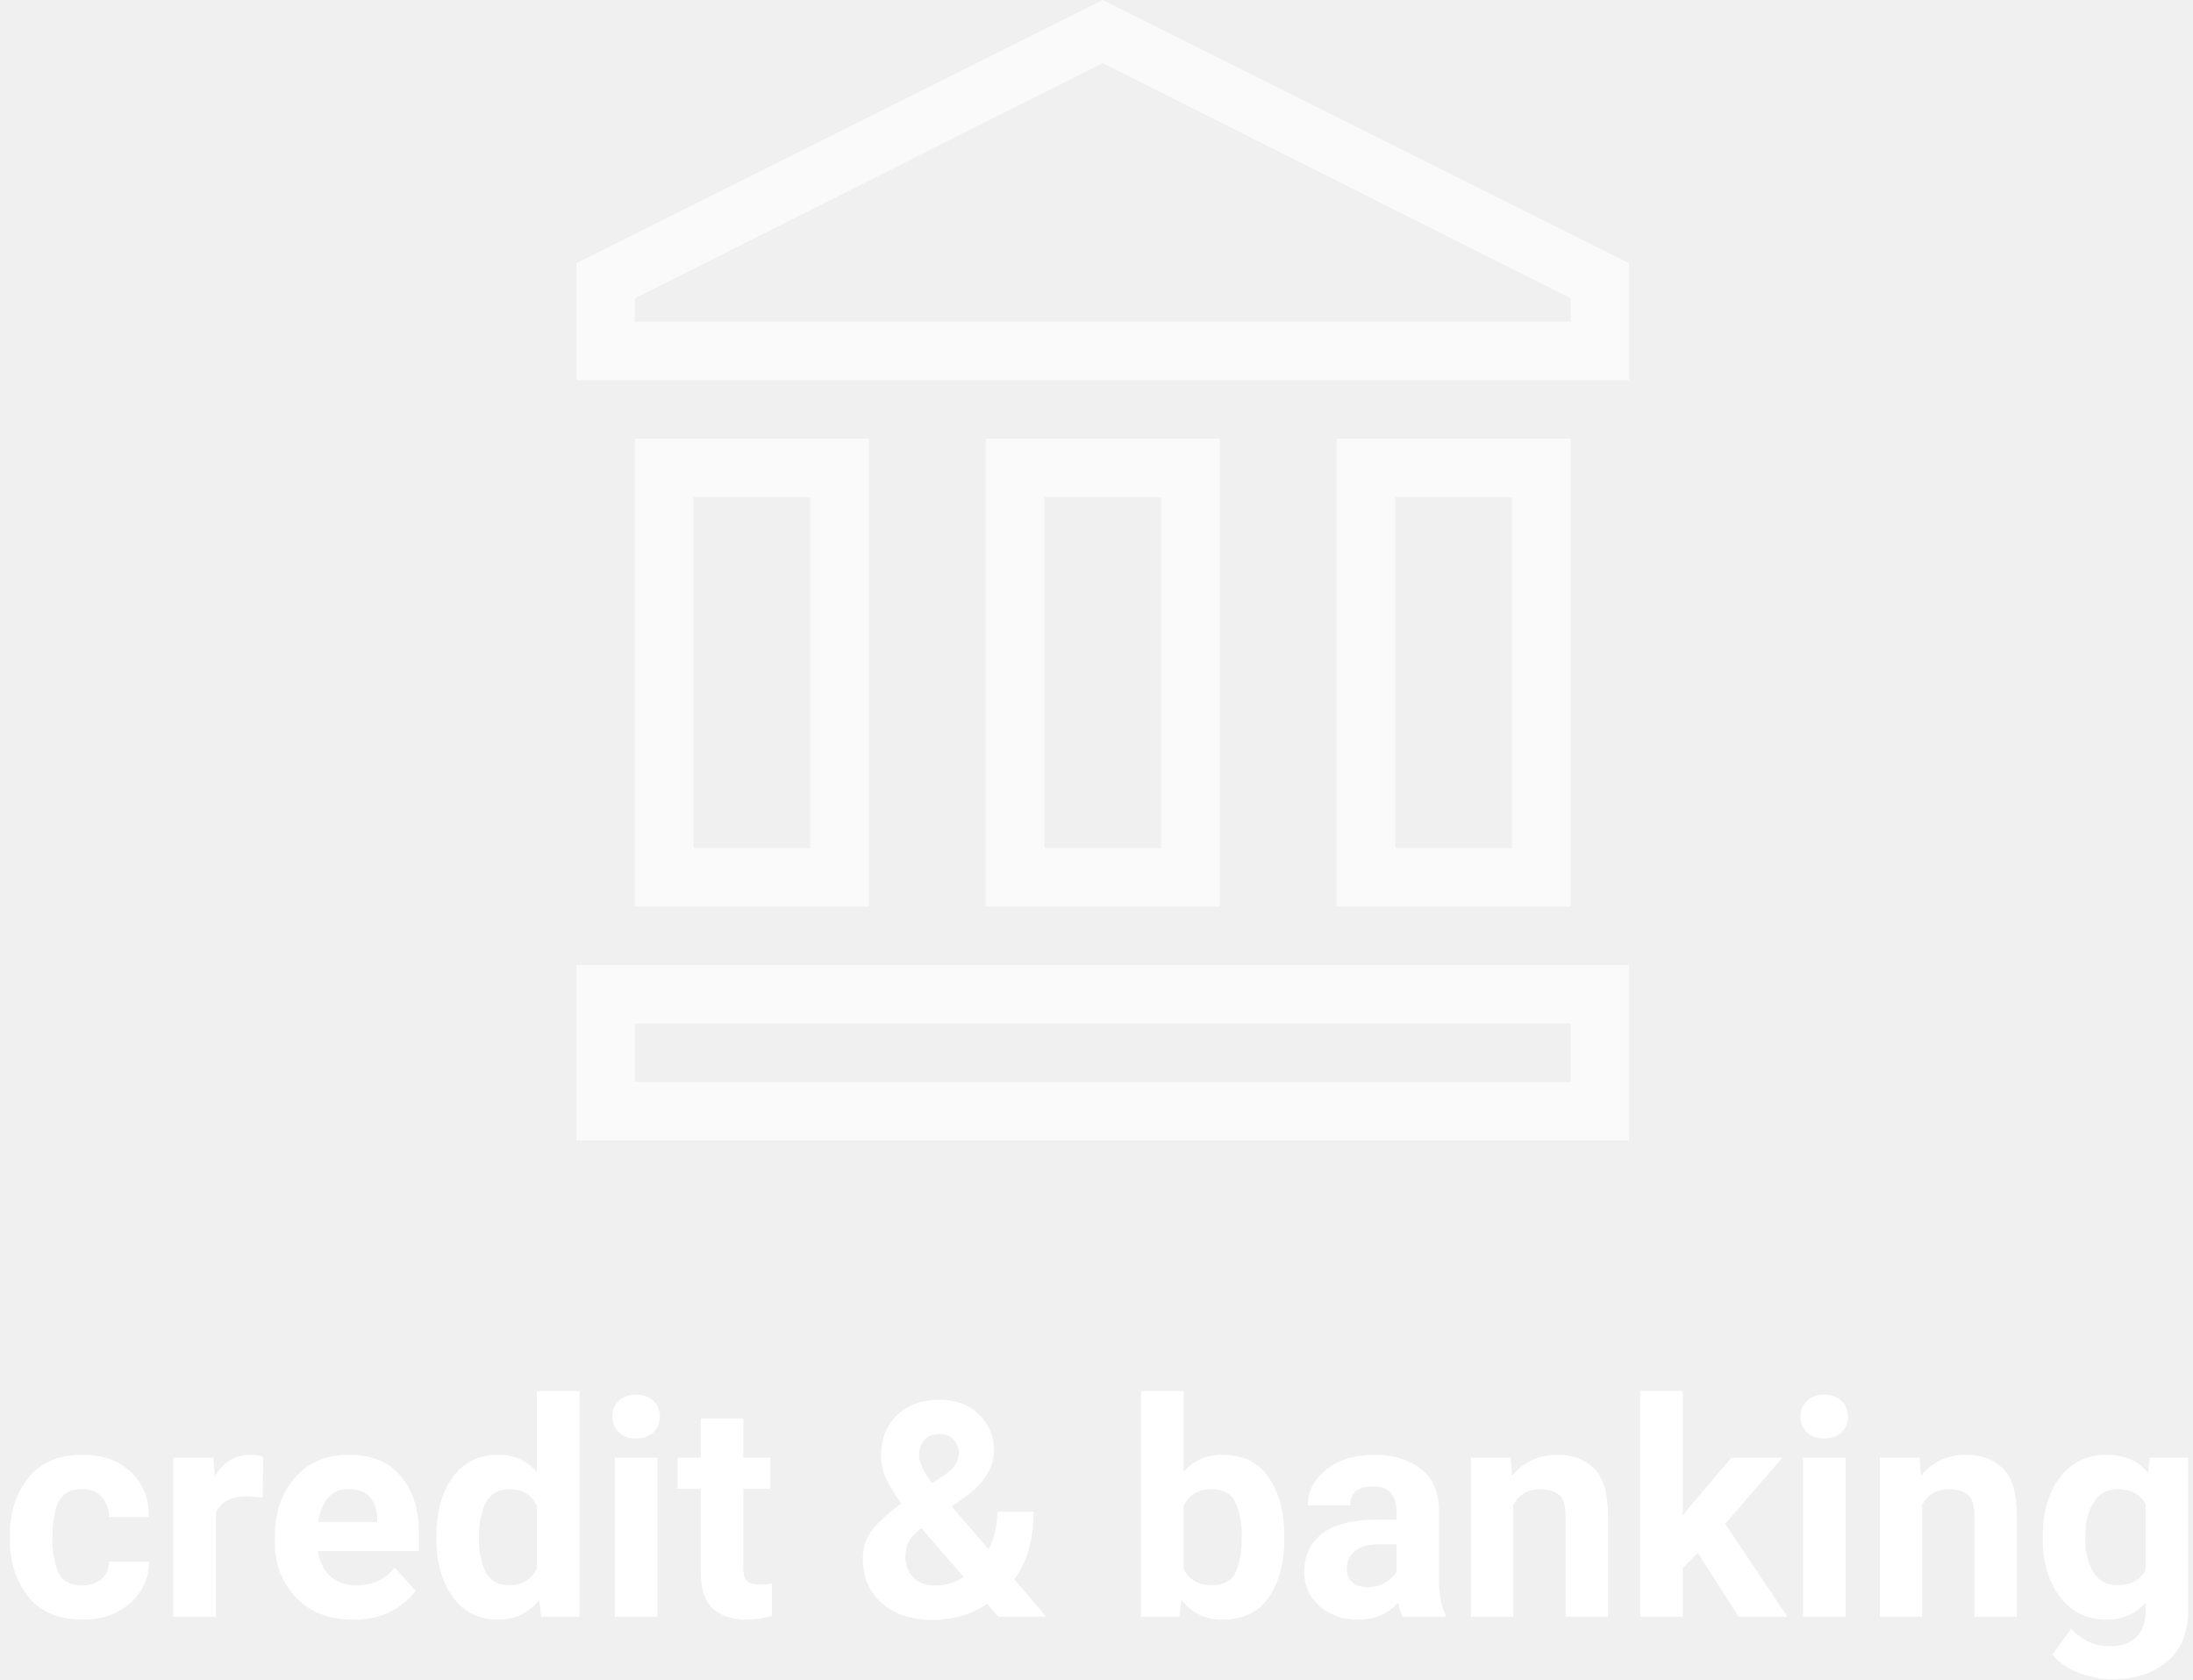
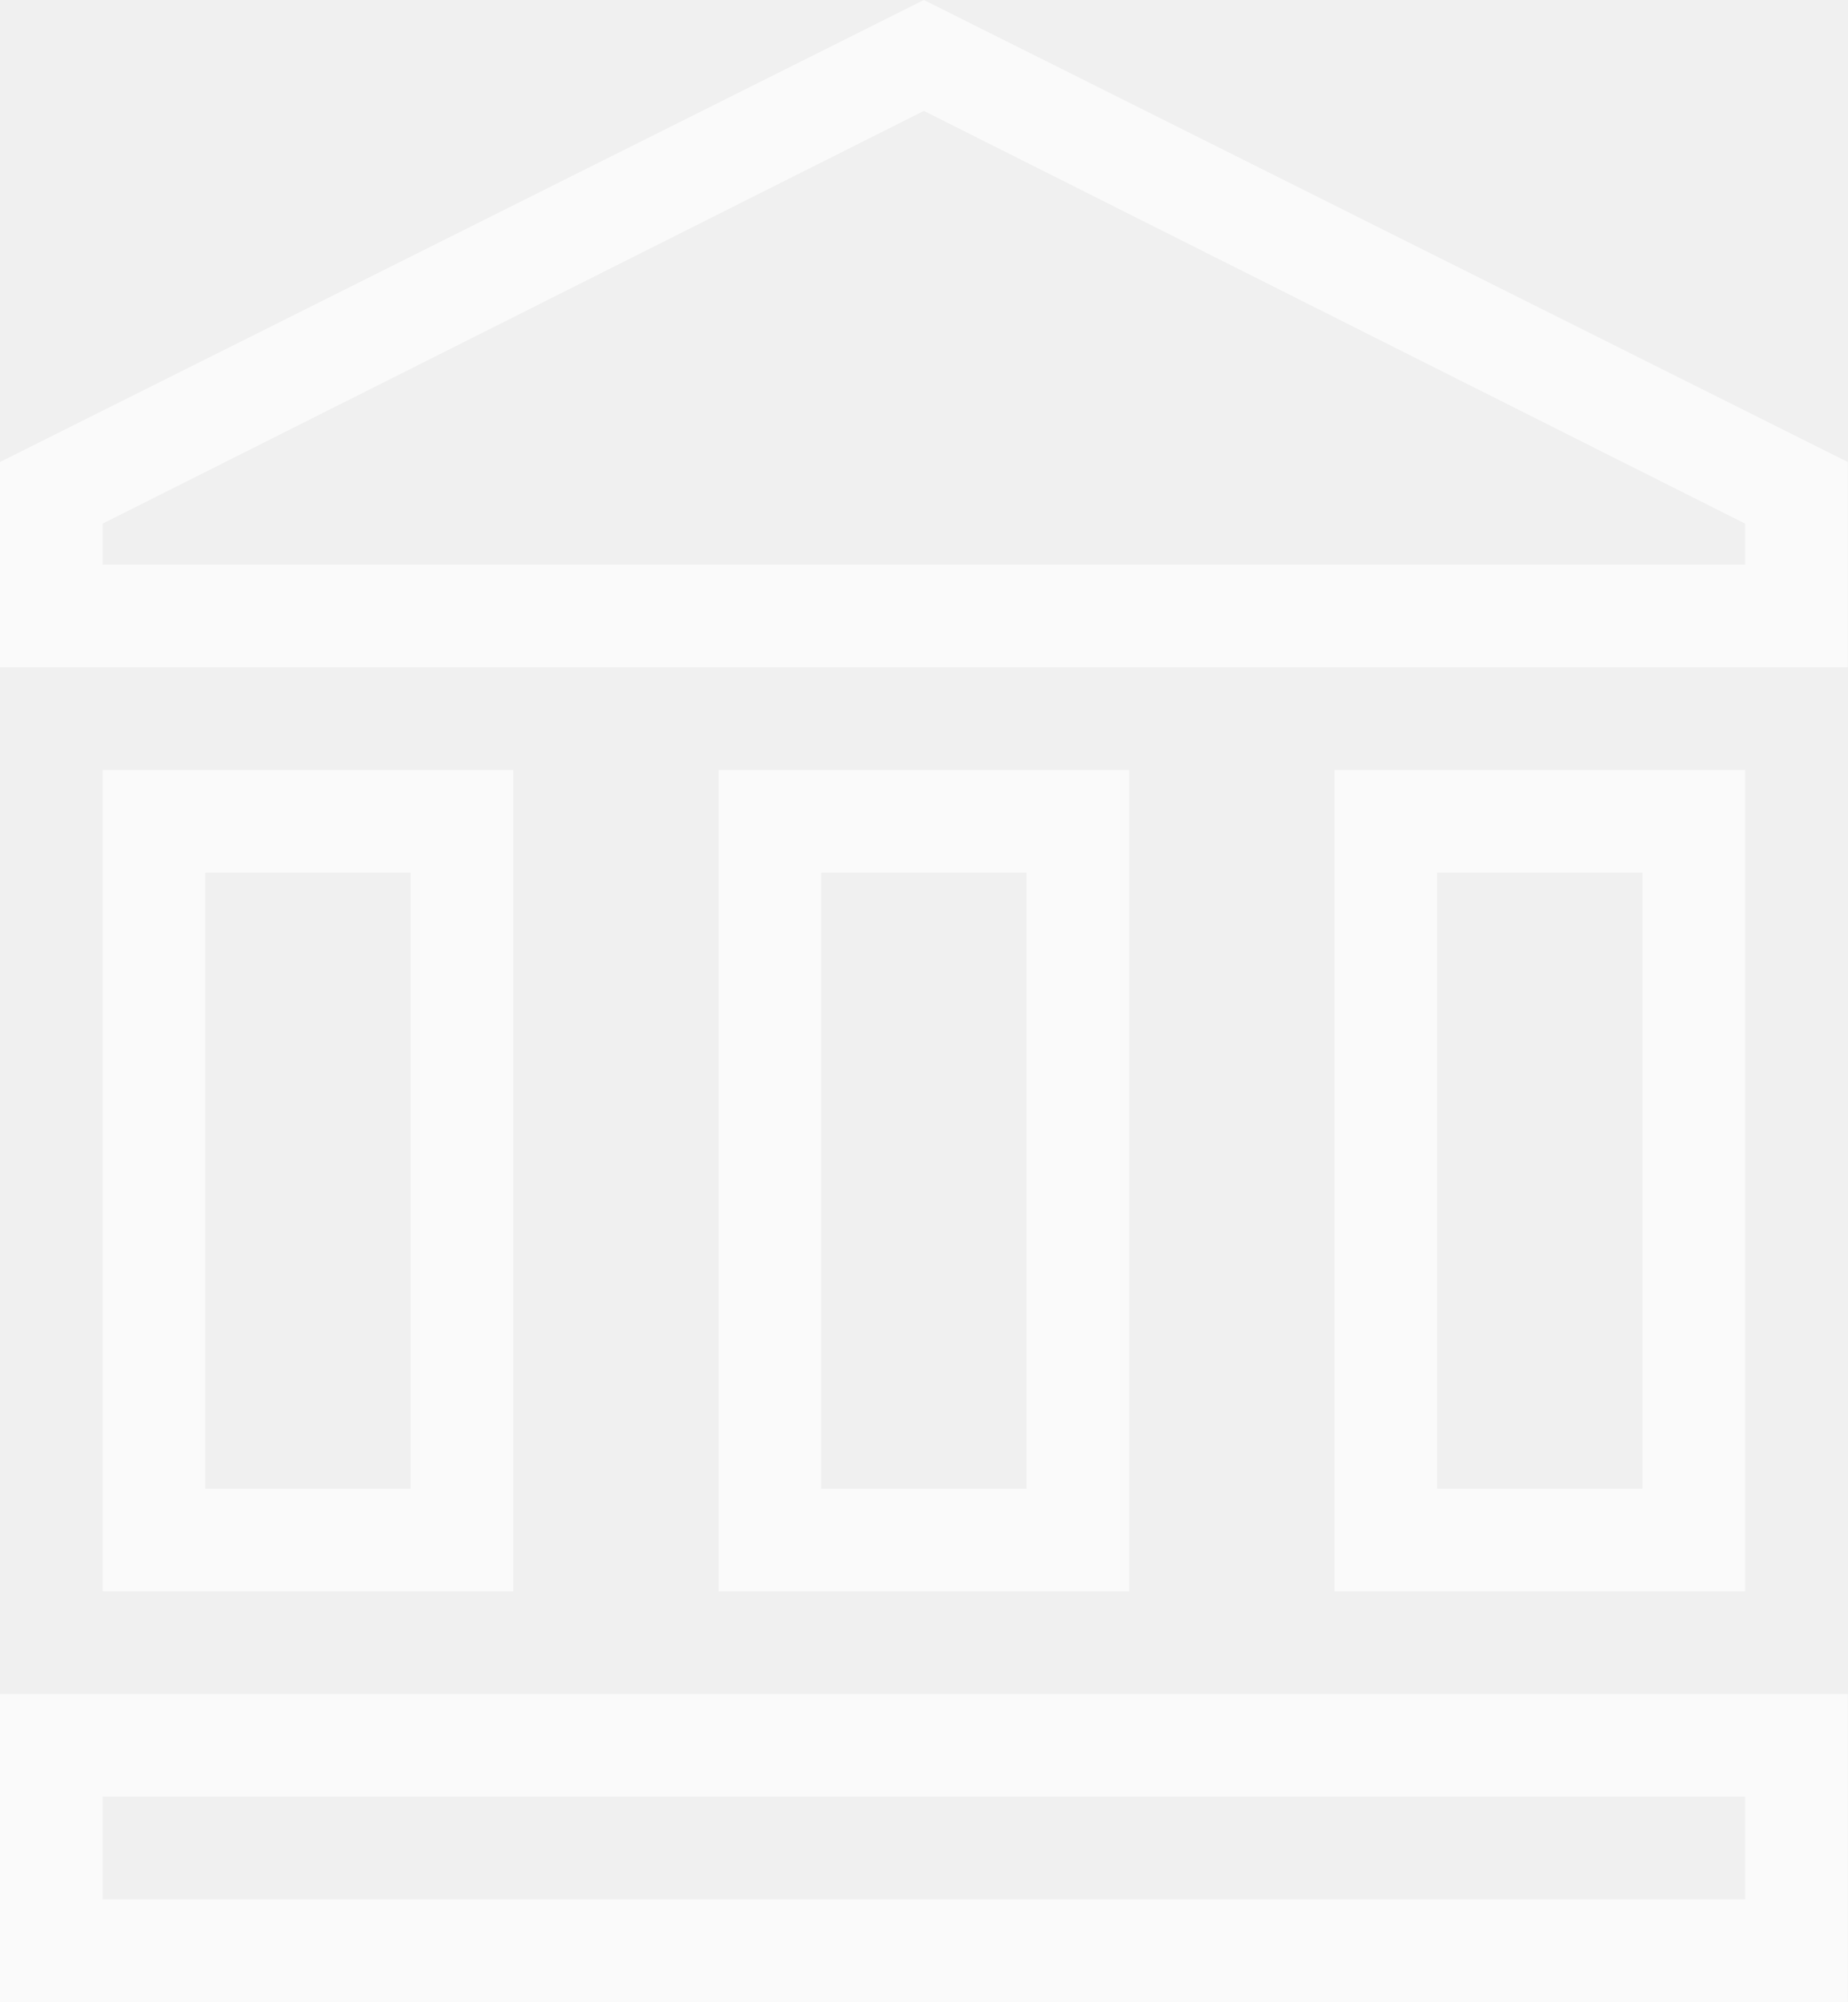
- <svg xmlns="http://www.w3.org/2000/svg" width="175px" height="134px" viewBox="0 0 175 134" version="1.1">
+ <svg xmlns="http://www.w3.org/2000/svg" width="84px" height="91px" viewBox="0 0 84 91" version="1.1">
  <defs />
  <g id="Page-1" stroke="none" stroke-width="1" fill="none" fill-rule="evenodd">
-     <g id="Desktop-Landscape" transform="translate(-416, -650)">
+     <g id="landing" transform="translate(-462, -650)" fill="#FAFAFA">
      <g id="credit" transform="translate(416, 650)">
-         <path d="M88,0 L130,21 L130,30.333 L46,30.333 L46,21 L88,0 L88,0 Z M106.667,35 L125.333,35 L125.333,72.333 L106.667,72.333 L106.667,35 L106.667,35 Z M46,91 L46,77 L130,77 L130,91 L46,91 L46,91 Z M78.667,35 L97.333,35 L97.333,72.333 L78.667,72.333 L78.667,35 L78.667,35 Z M50.667,35 L69.333,35 L69.333,72.333 L50.667,72.333 L50.667,35 L50.667,35 Z M50.667,81.667 L50.667,86.333 L125.333,86.333 L125.333,81.667 L50.667,81.667 L50.667,81.667 Z M55.333,39.667 L55.333,67.667 L64.667,67.667 L64.667,39.667 L55.333,39.667 L55.333,39.667 Z M83.333,39.667 L83.333,67.667 L92.667,67.667 L92.667,39.667 L83.333,39.667 L83.333,39.667 Z M111.333,39.667 L111.333,67.667 L120.667,67.667 L120.667,39.667 L111.333,39.667 L111.333,39.667 Z M50.667,25.667 L125.333,25.667 L125.333,23.8 L88,5.04 L50.667,23.8 L50.667,25.667 L50.667,25.667 Z" id="Shape" fill="#FAFAFA" />
-         <text id="credit-&amp;-banking" font-family="Roboto" font-size="24" font-weight="bold" fill="#FFFFFF">
-           <tspan x="0" y="129">credit &amp; banking</tspan>
-         </text>
+         <path d="M88,0 L130,21 L130,30.333 L46,30.333 L46,21 L88,0 L88,0 Z M106.667,35 L125.333,35 L125.333,72.333 L106.667,72.333 L106.667,35 L106.667,35 Z M46,91 L46,77 L130,77 L130,91 L46,91 L46,91 Z M78.667,35 L97.333,35 L97.333,72.333 L78.667,72.333 L78.667,35 L78.667,35 Z M50.667,35 L69.333,35 L69.333,72.333 L50.667,72.333 L50.667,35 L50.667,35 Z M50.667,81.667 L50.667,86.333 L125.333,86.333 L125.333,81.667 L50.667,81.667 L50.667,81.667 Z M55.333,39.667 L55.333,67.667 L64.667,67.667 L64.667,39.667 L55.333,39.667 L55.333,39.667 Z M83.333,39.667 L83.333,67.667 L92.667,67.667 L92.667,39.667 L83.333,39.667 L83.333,39.667 Z M111.333,39.667 L111.333,67.667 L120.667,67.667 L120.667,39.667 L111.333,39.667 L111.333,39.667 Z M50.667,25.667 L125.333,25.667 L125.333,23.8 L88,5.04 L50.667,23.8 L50.667,25.667 L50.667,25.667 Z" id="Shape" />
      </g>
    </g>
  </g>
</svg>
